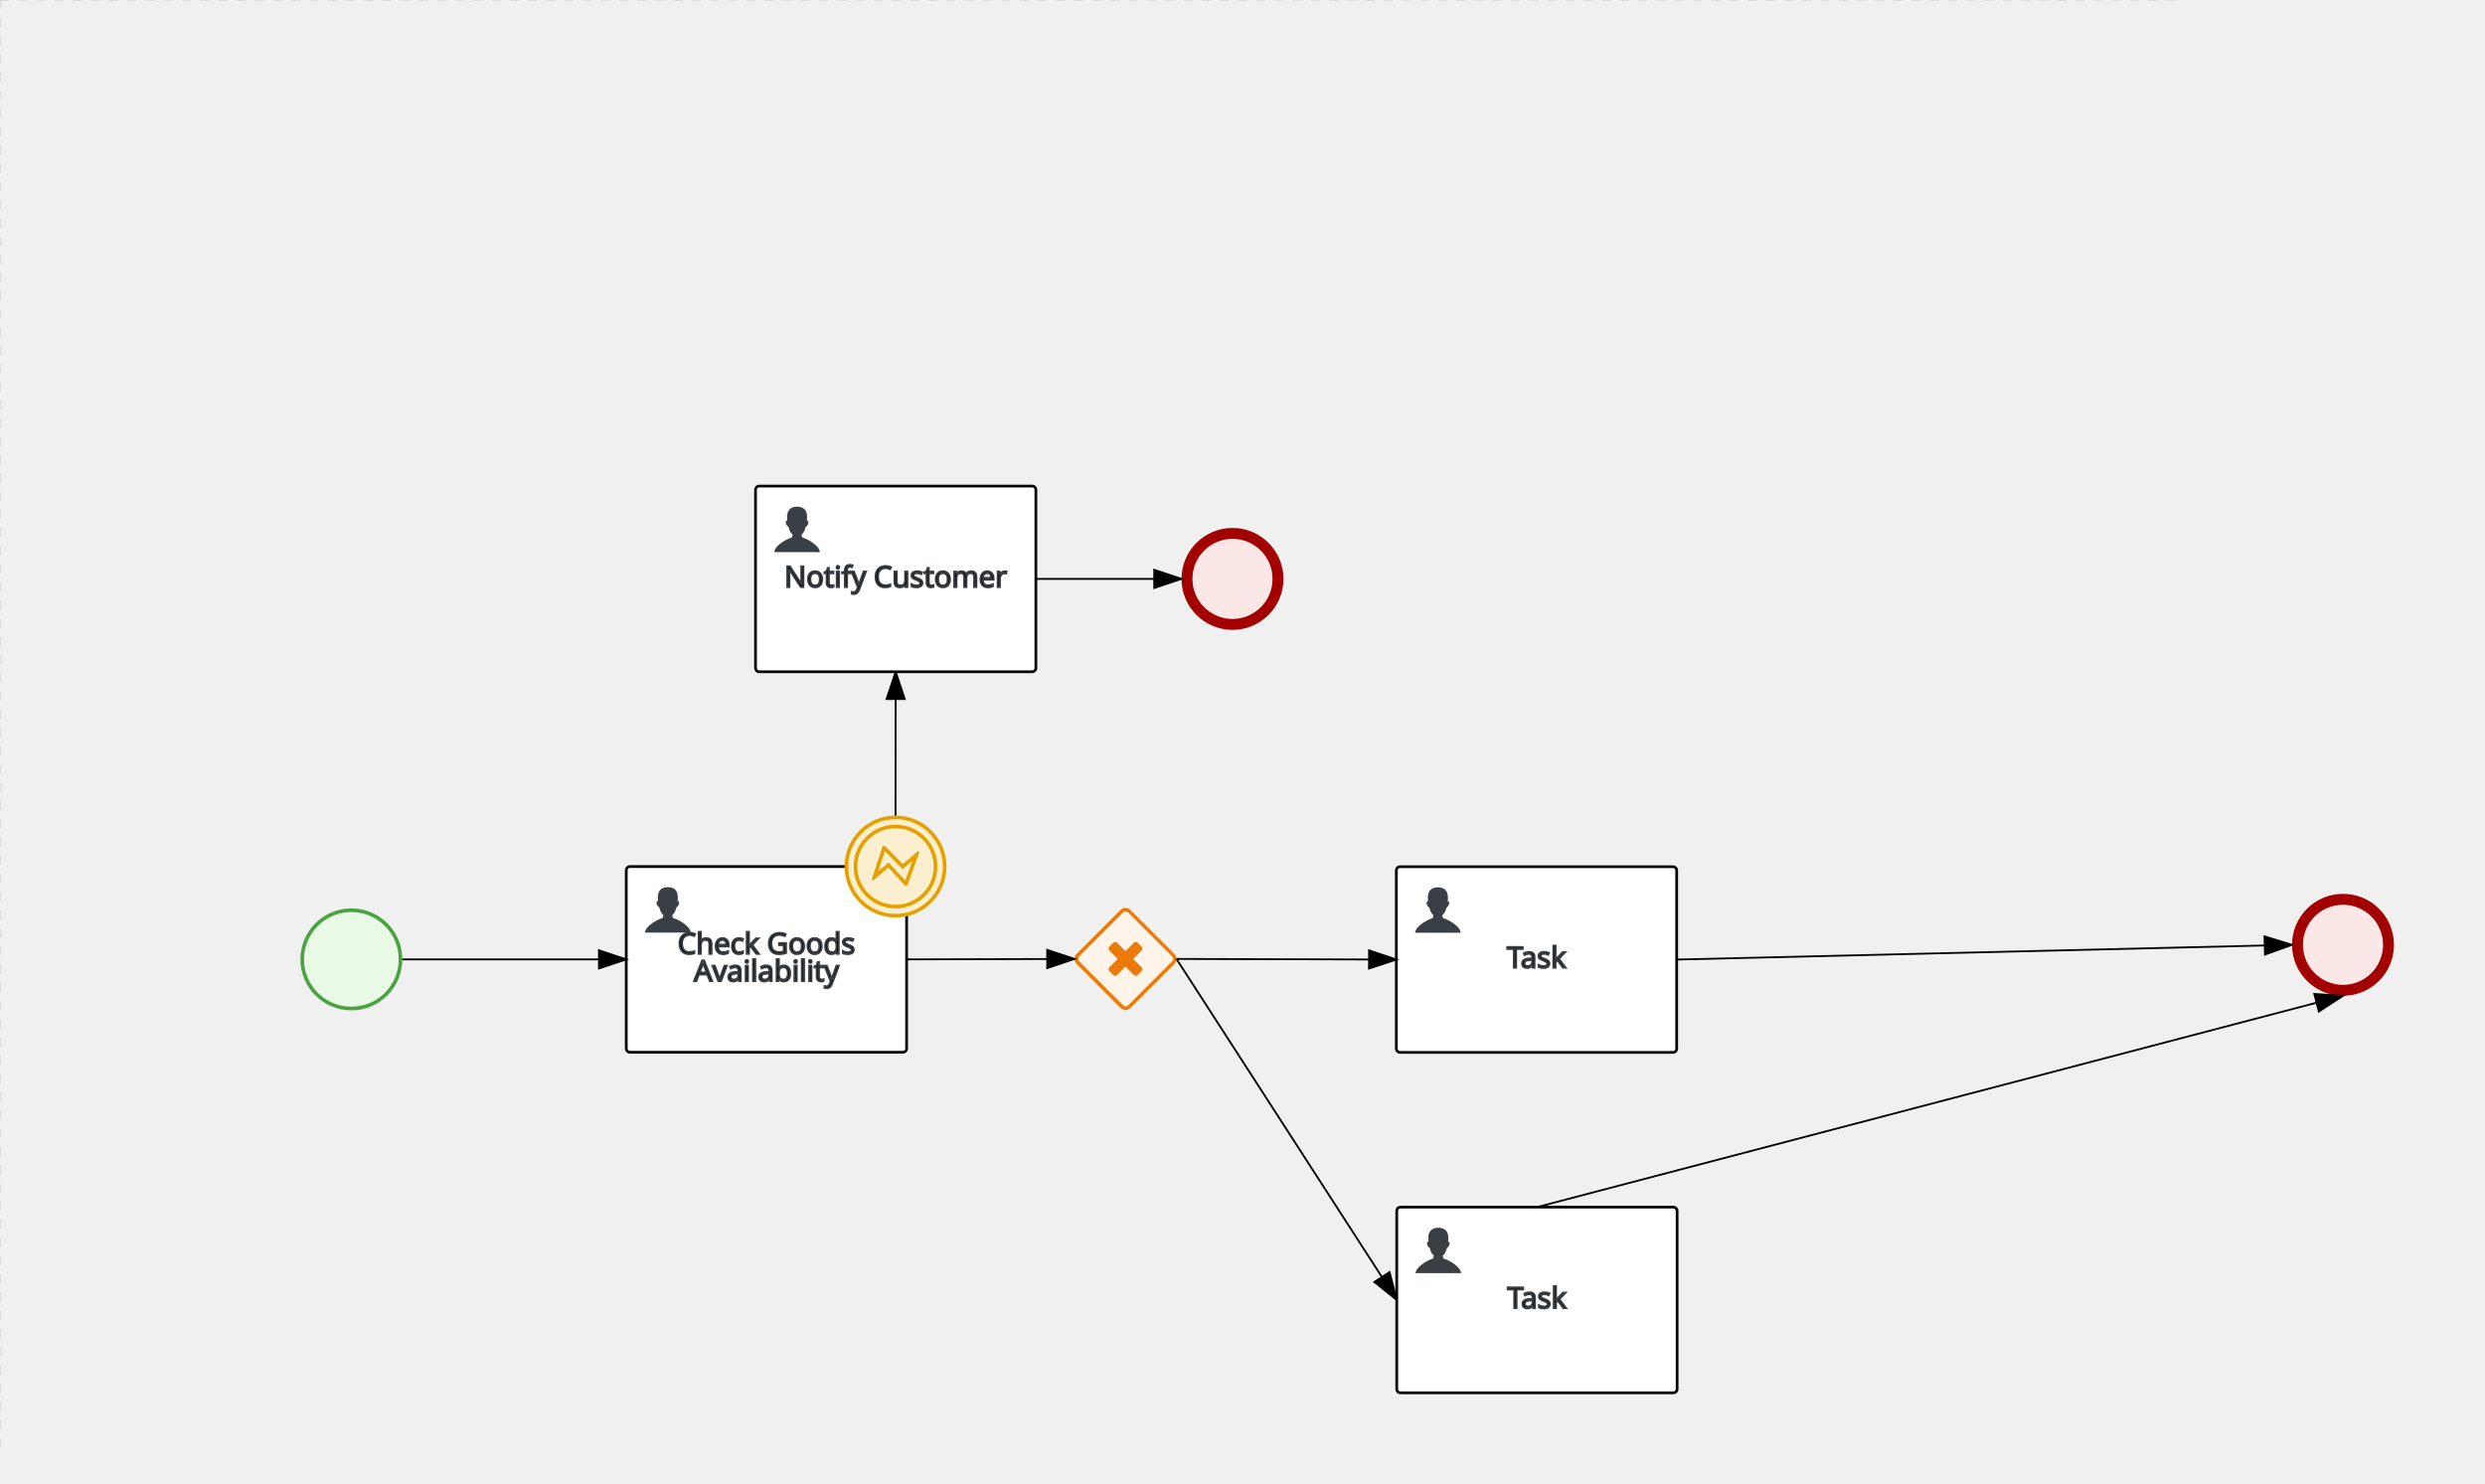
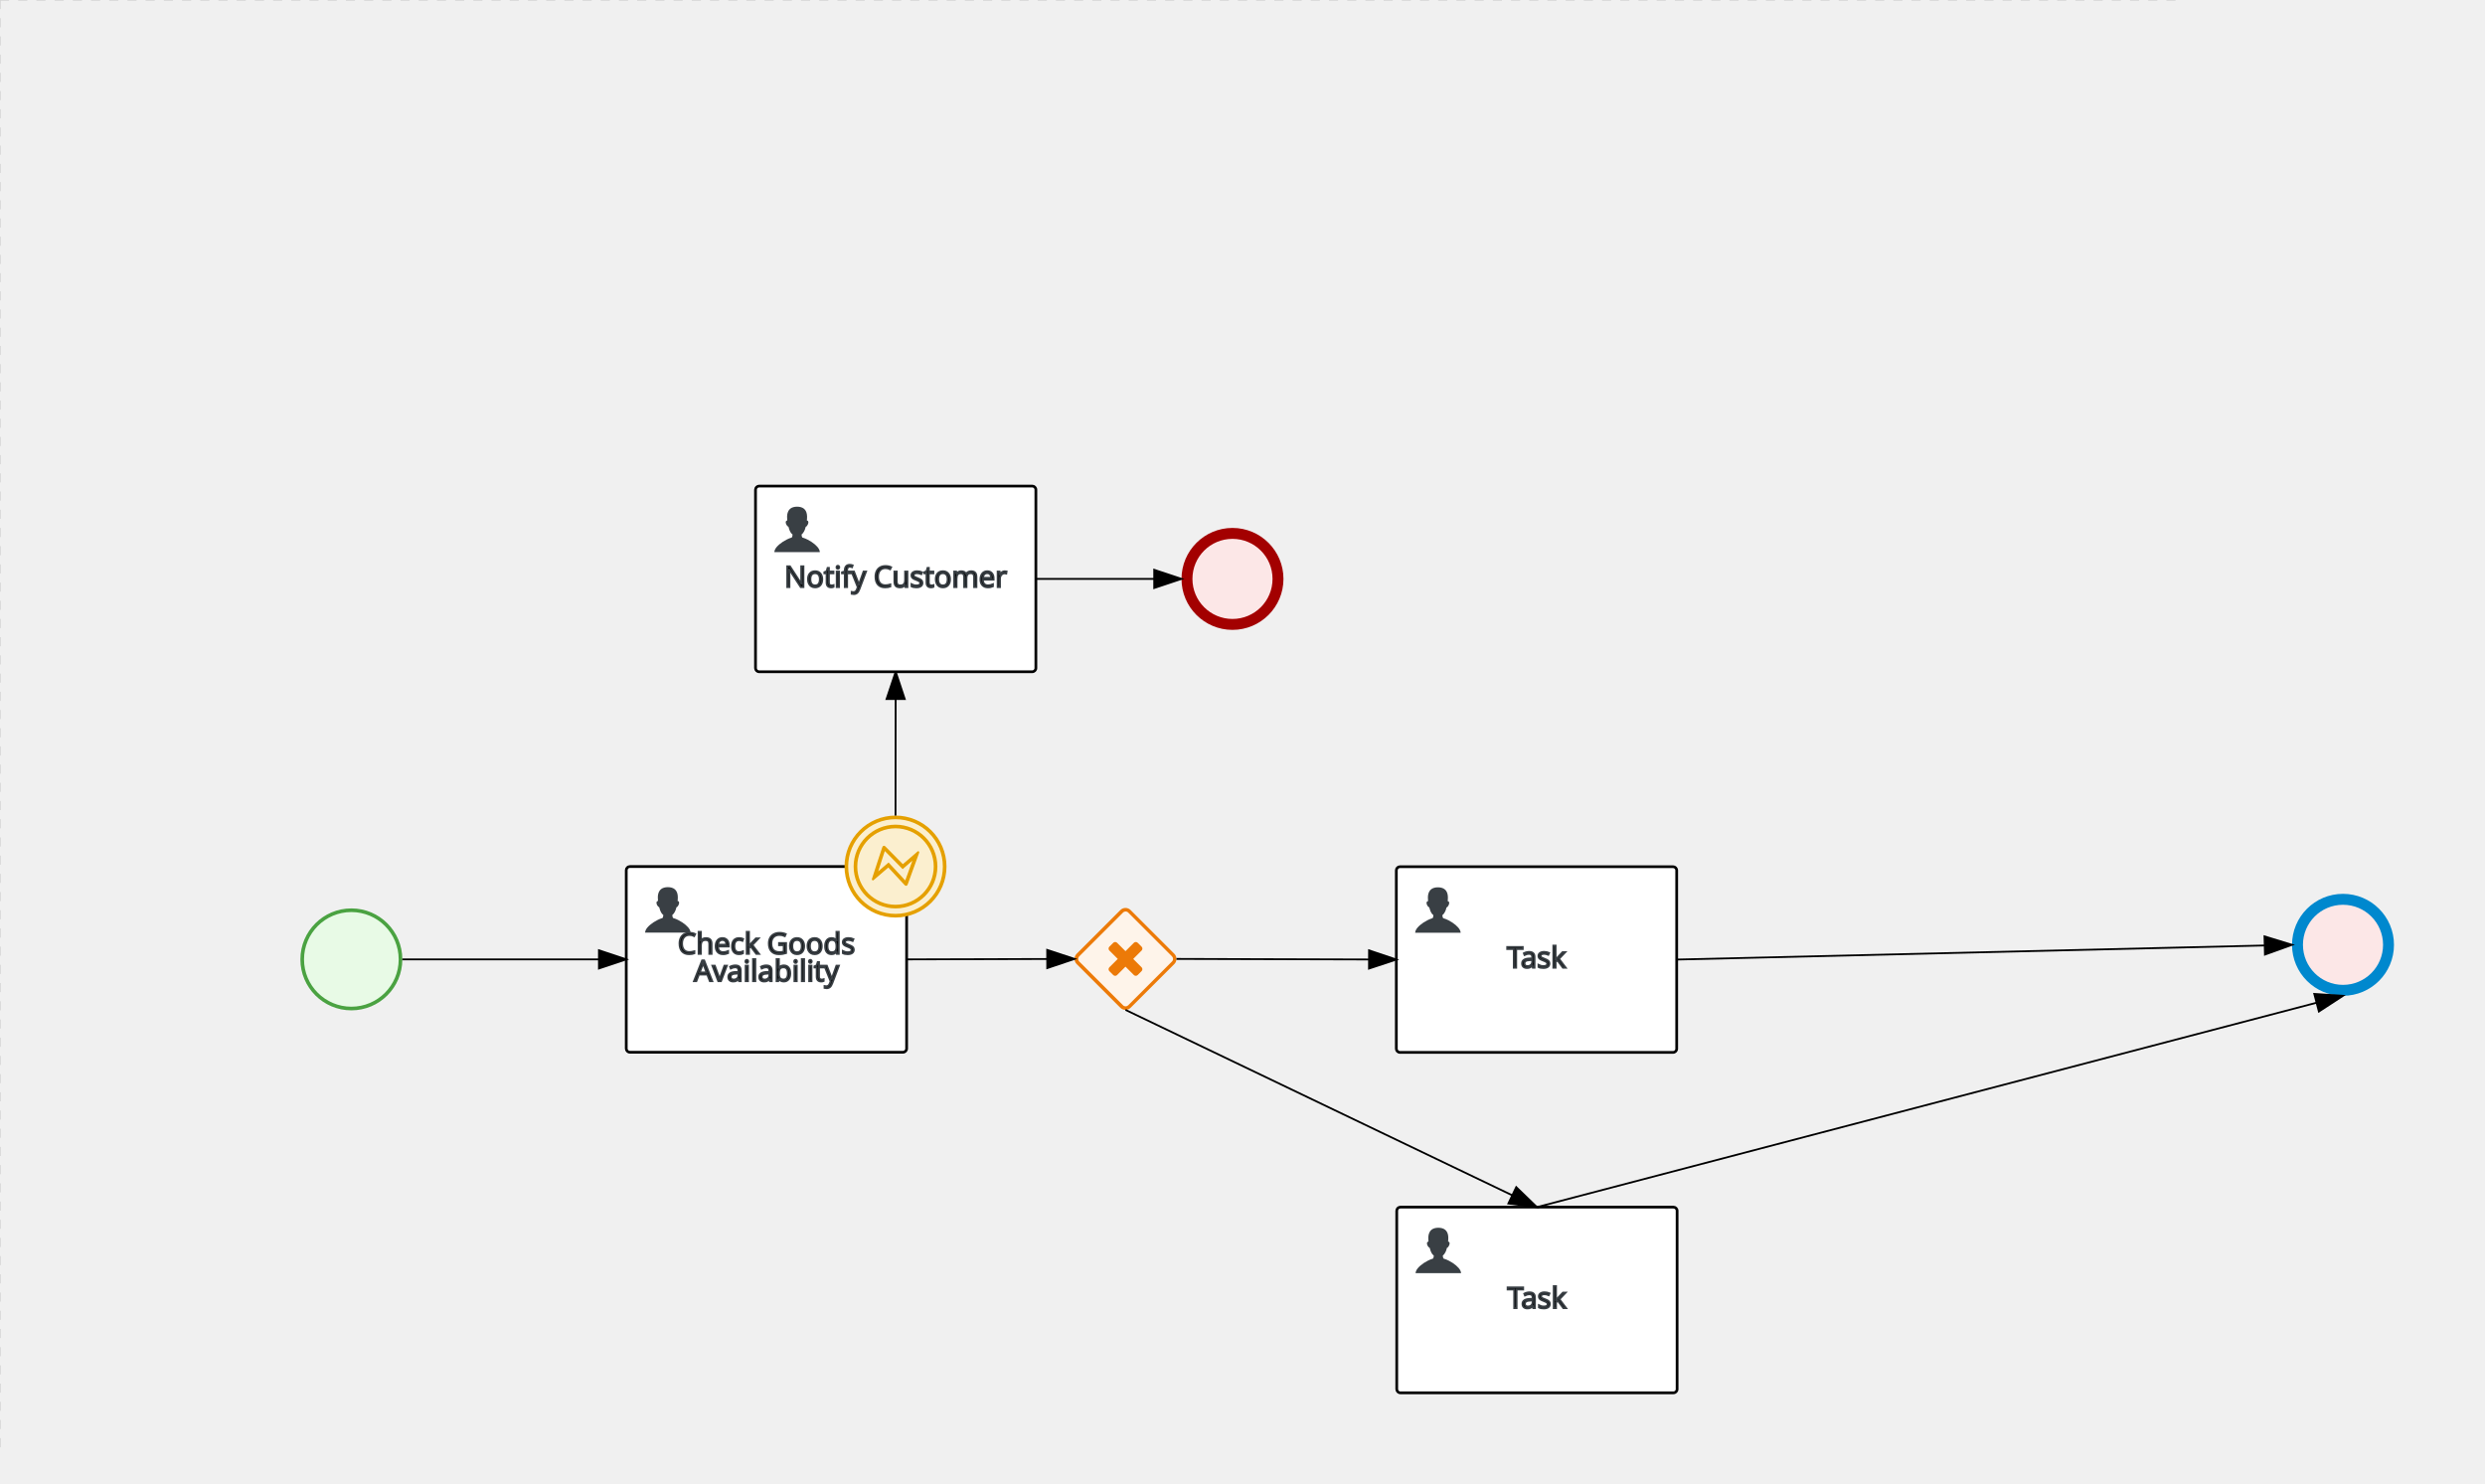
<svg xmlns="http://www.w3.org/2000/svg" version="1.1" width="1365" height="815" viewBox="0 0 1365 815">
  <defs />
  <g transform="matrix(1,0,0,1,0,0)">
    <g>
      <g>
        <g>
          <path fill="none" stroke="#d3d3d3" paint-order="fill stroke markers" d=" M 0 0 L 1200 0" stroke-miterlimit="10" stroke-opacity="0.8" stroke-dasharray="5" />
        </g>
        <g>
          <path fill="none" stroke="#d3d3d3" paint-order="fill stroke markers" d=" M 0 0 L 0 800" stroke-miterlimit="10" stroke-opacity="0.8" stroke-dasharray="5" />
        </g>
      </g>
      <g id="_78369961-EE71-4176-A9C9-7CF8DAF5AE8C" bpmn2nodeid="_78369961-EE71-4176-A9C9-7CF8DAF5AE8C" transform="matrix(1,0,0,1,344,476)">
        <g>
          <path fill="none" stroke="none" />
        </g>
        <g transform="matrix(1,0,0,1,0,0)">
          <path fill="#ffffff" stroke="none" id="_78369961-EE71-4176-A9C9-7CF8DAF5AE8C?shapeType=BACKGROUND" paint-order="stroke fill markers" d=" M 2 0 L 152 0 L 152 0 A 2 2 0 0 1 154 2 L 154 100 L 154 100 A 2 2 0 0 1 152 102 L 2 102 L 2 102 A 2 2 0 0 1 0 100 L 0 2 L 0 2 A 2 2 0 0 1 2 0 Z" />
        </g>
        <g transform="matrix(1,0,0,1,0,0)">
          <path fill="none" stroke="rgb(0,0,0)" id="_78369961-EE71-4176-A9C9-7CF8DAF5AE8C?shapeType=BORDER&amp;renderType=STROKE" paint-order="fill stroke markers" d=" M 2 0 L 152 0 L 152 0 A 2 2 0 0 1 154 2 L 154 100 L 154 100 A 2 2 0 0 1 152 102 L 2 102 L 2 102 A 2 2 0 0 1 0 100 L 0 2 L 0 2 A 2 2 0 0 1 2 0 Z" stroke-miterlimit="10" stroke-width="1.5" stroke-dasharray="" />
        </g>
        <g>
          <g transform="matrix(0.06,0,0,0.06,9.4,9.4)">
            <g transform="matrix(1,0,0,1,0,0)">
              <path fill="#393f44" stroke="none" id="_78369961-EE71-4176-A9C9-7CF8DAF5AE8Cundefined" paint-order="stroke fill markers" d=" M 0 0 M 16 445.21 C 16 440.869 18.784 431.129 22.001 424.217 C 35.768 394.64 77.283 359.28 129 333.084 C 144.516 325.224 157.347 319.964 167.807 317.174 C 171.932 316.074 175.729 314.414 176.525 313.363 C 178.894 310.234 180.914 302.908 181.727 294.5 L 182.5 286.5 L 178.507 283.455 C 166.303 274.146 154.284 251.678 148.04 226.5 C 145.611 216.707 145.056 215.462 142.984 215.158 C 141.703 214.97 138.083 212.243 134.939 209.099 C 123.233 197.393 116.891 177.376 121.44 166.49 C 123.002 162.751 128.155 159.01 131.75 159.004 C 134.448 159 134.471 158.603 132.914 138.788 C 130.927 113.496 134.279 92.265 143.132 74.076 C 152.232 55.38 167.569 42.882 189.049 36.66 C 210.203 30.532 237.797 30.532 258.951 36.66 C 300.042 48.563 318.958 83.806 314.955 141 C 314.32 150.075 313.624 157.788 313.409 158.14 C 313.194 158.493 314.575 159.073 316.479 159.43 C 328.929 161.766 330.986 177.018 321.496 196.621 C 316.903 206.109 309.357 214.508 304.817 215.185 C 303.023 215.453 302.293 217.146 299.943 226.5 C 296.659 239.567 294.474 245.305 287.948 257.995 C 282.491 268.606 273.035 281.109 268.108 284.229 L 264.871 286.278 L 265.518 292.889 C 266.345 301.33 268.639 309.871 270.877 312.837 C 272.067 314.415 275.002 315.79 280.063 317.139 C 291.069 320.075 303.617 325.274 321 334.102 C 369.815 358.891 410.848 393.758 425.032 422.5 C 429.07 430.682 432 440.232 432 445.21 L 432 448 L 224 448 L 16 448 L 16 445.21 Z" />
            </g>
          </g>
        </g>
        <g transform="matrix(1,0,0,1,5.4,13.68)">
          <g transform="matrix(0.04,0,0,0.04,63.36,69.12)">
            <g transform="matrix(1,0,0,1,0,0)">
              <path fill="none" stroke="none" />
            </g>
          </g>
        </g>
        <g transform="matrix(1,0,0,1,0,36)">
          <g>
            <text fill="#000000" stroke="none" font-family="Open Sans" font-size="12pt" font-style="normal" font-weight="normal" text-decoration="normal" x="77" y="12" text-anchor="middle" dominant-baseline="alphabetic">       Check Goods       </text>
            <text fill="#000000" stroke="none" font-family="Open Sans" font-size="12pt" font-style="normal" font-weight="normal" text-decoration="normal" x="77" y="27" text-anchor="middle" dominant-baseline="alphabetic" id="_78369961-EE71-4176-A9C9-7CF8DAF5AE8Cundefined">         Availability          </text>
            <path fill="none" stroke="none" />
            <text fill="none" stroke="#393f44" font-family="Open Sans" font-size="12pt" font-style="normal" font-weight="normal" text-decoration="normal" x="77" y="12" text-anchor="middle" dominant-baseline="alphabetic" stroke-miterlimit="10" stroke-dasharray="">       Check Goods       </text>
            <path fill="none" stroke="none" />
            <text fill="none" stroke="#393f44" font-family="Open Sans" font-size="12pt" font-style="normal" font-weight="normal" text-decoration="normal" x="77" y="27" text-anchor="middle" dominant-baseline="alphabetic" stroke-miterlimit="10" stroke-dasharray="">         Availability          </text>
          </g>
          <g>
            <path fill="none" stroke="black" id="_78369961-EE71-4176-A9C9-7CF8DAF5AE8Cundefined" paint-order="fill stroke markers" d=" M 0 0 L 0 0" stroke-miterlimit="10" stroke-opacity="0.1" stroke-dasharray="" />
          </g>
        </g>
        <g id="_204D1338-E917-49E5-A6D9-2B86715BD079" bpmn2nodeid="_204D1338-E917-49E5-A6D9-2B86715BD079" transform="matrix(1,0,0,1,119.9024,-28)">
          <g>
            <path fill="none" stroke="none" />
          </g>
          <g transform="matrix(0.125,0,0,0.125,0,0)">
            <g transform="matrix(1,0,0,1,0,0)">
              <path fill="#fbefcf" stroke="none" id="_204D1338-E917-49E5-A6D9-2B86715BD079?shapeType=BACKGROUND" paint-order="stroke fill markers" d=" M 0 0 M 444 224 C 444 263.9 434.2 300.8 414.4 334.5 C 394.7 368.2 368 394.9 334.4 414.5 C 300.8 434.1 263.9 444 224 444 C 184.1 444 147.2 434.2 113.5 414.4 C 79.8 394.7 53.1 368 33.5 334.4 C 13.9 300.8 4 263.9 4 224 C 4 184.1 13.8 147.2 33.6 113.5 C 53.4 79.8 80.1 53.1 113.6 33.5 C 147.1 13.9 184.1 4 224 4 C 263.9 4 300.8 13.8 334.5 33.6 C 368.2 53.4 394.9 80.1 414.5 113.6 C 434.1 147.1 444 184.1 444 224 Z" />
            </g>
            <g>
              <g transform="matrix(1,0,0,1,0,0)">
                <g transform="matrix(1,0,0,1,0,0)">
                  <path fill="rgb(229,160,0)" stroke="none" id="_204D1338-E917-49E5-A6D9-2B86715BD079?shapeType=BORDER&amp;renderType=FILL" paint-order="stroke fill markers" d=" M 0 0 M 224 408 C 122.5 408 40 325.5 40 224 C 40 122.5 122.5 40 224 40 C 325.5 40 408 122.5 408 224 C 408 325.5 325.5 408 224 408 Z M 0 0 M 224 56 C 131.4 56 56 131.4 56 224 C 56 316.6 131.4 392 224 392 C 316.6 392 392 316.6 392 224 C 392 131.4 316.6 56 224 56 Z M 0 0 M 224 16 C 252.1 16 279.3 21.5 305 32.3 C 329.8 42.8 352 57.8 371.1 76.9 C 390.2 96 405.2 118.3 415.7 143 C 426.5 168.6 432 195.9 432 224 C 432 252.1 426.5 279.3 415.7 305 C 405.2 329.8 390.2 352 371.1 371.1 C 352 390.2 329.7 405.2 305 415.7 C 279.4 426.5 252.1 432 224 432 C 195.9 432 168.7 426.5 143 415.7 C 118.2 405.2 96 390.2 76.9 371.1 C 57.8 352 42.8 329.7 32.3 305 C 21.5 279.3 16 252.1 16 224 C 16 195.9 21.5 168.7 32.3 143 C 42.8 118.2 57.8 96 76.9 76.9 C 96 57.8 118.3 42.8 143 32.3 C 168.7 21.5 195.9 16 224 16 M 224 0 C 100.3 0 0 100.3 0 224 C 0 347.7 100.3 448 224 448 C 347.7 448 448 347.7 448 224 C 448 100.3 347.7 0 224 0 L 224 0 Z" />
                </g>
              </g>
            </g>
            <g>
              <g transform="matrix(1,0,0,1,0,0)">
                <g transform="matrix(1,0,0,1,0,0)">
                  <path fill="#e5a000" stroke="none" id="_204D1338-E917-49E5-A6D9-2B86715BD079undefined" paint-order="stroke fill markers" d=" M 0 0 M 177 155.9 C 191.8 170.8 222.6 202.2 244.8 224.7 L 255.3 235.4 L 266.6 225.6 L 298.2 198.2 C 285.8 232.7 273 268.1 266.7 285.1 L 204 217.4 L 193.6 206.2 L 181.9 216.2 L 148 245.2 C 159.3 210.1 171.3 173.4 177 155.9 M 173.5 132.7 C 172.8 132.7 172.1 132.8 171.3 133.1 C 168 134.3 167.5 135.9 165.6 139.9 C 164 143.3 120.4 278.3 120.4 278.3 C 120.4 278.3 119.1 282.8 122.9 284.4 C 123.5 284.7 124.1 284.8 124.7 284.8 C 127.5 284.8 129.4 282.2 129.4 282.2 L 192.3 228.3 L 263.9 305.4 C 266 307.4 267.9 308.7 270.1 308.7 C 270.8 308.7 271.5 308.5 272.3 308.3 C 275.6 307.1 276.4 305.1 278 301.5 C 279.5 298.1 328.1 163.1 328.1 163.1 C 328.1 163.1 329.4 158.6 325.7 157 C 325.1 156.7 324.5 156.6 323.8 156.6 C 321 156.6 319.2 159.2 319.2 159.2 L 256.3 213.5 C 256.3 213.5 182.7 138.6 179.8 136 C 177.6 134 175.7 132.7 173.5 132.7 L 173.5 132.7 Z" />
                </g>
              </g>
            </g>
          </g>
          <g transform="matrix(1,0,0,1,0,56)">
            <g />
            <g>
              <path fill="none" stroke="black" id="_204D1338-E917-49E5-A6D9-2B86715BD079undefined" paint-order="fill stroke markers" d=" M 0 0 L 0 0" stroke-miterlimit="10" stroke-opacity="0.1" stroke-dasharray="" />
            </g>
          </g>
        </g>
      </g>
      <g id="_AA54F776-B493-4CBB-BB59-EB463EF6C9C2" bpmn2nodeid="_AA54F776-B493-4CBB-BB59-EB463EF6C9C2" transform="matrix(1,0,0,1,165,499)">
        <g>
          <path fill="none" stroke="none" />
        </g>
        <g transform="matrix(0.125,0,0,0.125,0,0)">
          <g transform="matrix(1,0,0,1,0,0)">
            <path fill="#e8fae6" stroke="none" id="_AA54F776-B493-4CBB-BB59-EB463EF6C9C2?shapeType=BACKGROUND" paint-order="stroke fill markers" d=" M 0 0 M 444 224 C 444 263.9 434.2 300.8 414.4 334.5 C 394.7 368.2 368 394.9 334.4 414.5 C 300.8 434.1 263.9 444 224 444 C 184.1 444 147.2 434.2 113.5 414.4 C 79.8 394.7 53.1 368 33.5 334.4 C 13.9 300.8 4 263.9 4 224 C 4 184.1 13.8 147.2 33.6 113.5 C 53.4 79.8 80.1 53.1 113.6 33.5 C 147.1 13.9 184.1 4 224 4 C 263.9 4 300.8 13.8 334.5 33.6 C 368.2 53.4 394.9 80.1 414.5 113.6 C 434.1 147.1 444 184.1 444 224 Z" />
          </g>
          <g>
            <g transform="matrix(1,0,0,1,0,0)">
              <g transform="matrix(1,0,0,1,0,0)">
                <path fill="rgb(74,162,65)" stroke="none" id="_AA54F776-B493-4CBB-BB59-EB463EF6C9C2?shapeType=BORDER&amp;renderType=FILL" paint-order="stroke fill markers" d=" M 0 0 M 224 0 C 100.3 0 0 100.3 0 224 C 0 347.7 100.3 448 224 448 C 347.7 448 448 347.7 448 224 C 448 100.3 347.7 0 224 0 Z M 0 0 M 224 432 C 109.1 432 16 338.9 16 224 C 16 109.1 109.1 16 224 16 C 338.9 16 432 109.1 432 224 C 432 338.9 338.9 432 224 432 Z" />
              </g>
            </g>
          </g>
        </g>
        <g transform="matrix(1,0,0,1,0,56)">
          <g />
          <g>
            <path fill="none" stroke="black" id="_AA54F776-B493-4CBB-BB59-EB463EF6C9C2undefined" paint-order="fill stroke markers" d=" M 0 0 L 0 0" stroke-miterlimit="10" stroke-opacity="0.1" stroke-dasharray="" />
          </g>
        </g>
      </g>
      <g id="_E8854860-0E8B-4D39-8598-5A0A302B749C" bpmn2nodeid="_E8854860-0E8B-4D39-8598-5A0A302B749C" transform="matrix(1,0,0,1,0,0)">
        <g>
          <path fill="none" stroke="rgb(0,0,0)" paint-order="fill stroke markers" d=" M 221 527 L 329 527" stroke-miterlimit="10" stroke-dasharray="" />
        </g>
        <g transform="matrix(1,0,0,1,221,527)" />
        <g transform="matrix(6.123233995736766e-17,1,-1,6.123233995736766e-17,344,522)">
          <path fill="rgb(0,0,0)" stroke="rgb(0,0,0)" paint-order="fill stroke markers" d=" M 10 15 L 0 15 L 5 0 Z" stroke-miterlimit="10" stroke-dasharray="" />
        </g>
      </g>
      <g transform="matrix(1,0,0,1,165,499)" />
      <g transform="matrix(1,0,0,1,344,476)" />
      <g id="_46EE2328-F567-48E4-B18B-60F6EB41F404" bpmn2nodeid="_46EE2328-F567-48E4-B18B-60F6EB41F404">
        <g>
          <path fill="none" stroke="#000000" paint-order="fill stroke markers" d=" M 491.902 448 L 491.981 384" stroke-miterlimit="10" stroke-dasharray="" />
        </g>
        <g transform="matrix(1,0,0,1,491.9024,448)" />
        <g transform="matrix(0.9999992,0.001234948,-0.001234948,0.9999992,487,368.9938)">
          <path fill="#000000" stroke="#000000" paint-order="fill stroke markers" d=" M 10 15 L 0 15 L 5 0 Z" stroke-miterlimit="10" stroke-dasharray="" />
        </g>
      </g>
      <g id="_5A4DD5D6-3D76-4617-AC2C-725E09E8D8C5" bpmn2nodeid="_5A4DD5D6-3D76-4617-AC2C-725E09E8D8C5" transform="matrix(1,0,0,1,649,290)">
        <g>
          <path fill="none" stroke="none" />
        </g>
        <g transform="matrix(0.125,0,0,0.125,0,0)">
          <g transform="matrix(1,0,0,1,0,0)">
            <path fill="#fce7e7" stroke="none" id="_5A4DD5D6-3D76-4617-AC2C-725E09E8D8C5?shapeType=BACKGROUND" paint-order="stroke fill markers" d=" M 0 0 M 444 224 C 444 263.9 434.2 300.8 414.4 334.5 C 394.7 368.2 368 394.9 334.4 414.5 C 300.8 434.1 263.9 444 224 444 C 184.1 444 147.2 434.2 113.5 414.4 C 79.8 394.7 53.1 368 33.5 334.4 C 13.9 300.8 4 263.9 4 224 C 4 184.1 13.8 147.2 33.6 113.5 C 53.4 79.8 80.1 53.1 113.6 33.5 C 147.1 13.9 184.1 4 224 4 C 263.9 4 300.8 13.8 334.5 33.6 C 368.2 53.4 394.9 80.1 414.5 113.6 C 434.1 147.1 444 184.1 444 224 Z" />
          </g>
          <g>
            <g transform="matrix(1,0,0,1,0,0)">
              <g transform="matrix(1,0,0,1,0,0)">
                <path fill="rgb(163,0,0)" stroke="none" id="_5A4DD5D6-3D76-4617-AC2C-725E09E8D8C5?shapeType=BORDER&amp;renderType=FILL" paint-order="stroke fill markers" d=" M 0 0 M 224 0 C 100.3 0 0 100.3 0 224 C 0 347.7 100.3 448 224 448 C 347.7 448 448 347.7 448 224 C 448 100.3 347.7 0 224 0 Z M 0 0 M 224 400 C 126.8 400 48 321.2 48 224 C 48 126.8 126.8 48 224 48 C 321.2 48 400 126.8 400 224 C 400 321.2 321.2 400 224 400 Z" />
              </g>
            </g>
          </g>
        </g>
        <g transform="matrix(1,0,0,1,0,56)">
          <g />
          <g>
            <path fill="none" stroke="black" id="_5A4DD5D6-3D76-4617-AC2C-725E09E8D8C5undefined" paint-order="fill stroke markers" d=" M 0 0 L 0 0" stroke-miterlimit="10" stroke-opacity="0.1" stroke-dasharray="" />
          </g>
        </g>
      </g>
      <g id="_CBBB0FFC-BC38-4890-9CF1-7C2CD4255D9E" bpmn2nodeid="_CBBB0FFC-BC38-4890-9CF1-7C2CD4255D9E">
        <g>
          <path fill="none" stroke="#000000" paint-order="fill stroke markers" d=" M 569 318 L 634 318" stroke-miterlimit="10" stroke-dasharray="" />
        </g>
        <g transform="matrix(1,0,0,1,569,318)" />
        <g transform="matrix(6.123233995736766e-17,1,-1,6.123233995736766e-17,649,313)">
          <path fill="#000000" stroke="#000000" paint-order="fill stroke markers" d=" M 10 15 L 0 15 L 5 0 Z" stroke-miterlimit="10" stroke-dasharray="" />
        </g>
      </g>
      <g transform="matrix(1,0,0,1,649,290)" />
      <g id="_0396BC9B-0795-49AC-8F63-4B2DD4F572A8" bpmn2nodeid="_0396BC9B-0795-49AC-8F63-4B2DD4F572A8" transform="matrix(1,0,0,1,415,267)">
        <g>
          <path fill="none" stroke="none" />
        </g>
        <g transform="matrix(1,0,0,1,0,0)">
          <path fill="#ffffff" stroke="none" id="_0396BC9B-0795-49AC-8F63-4B2DD4F572A8?shapeType=BACKGROUND" paint-order="stroke fill markers" d=" M 2 0 L 152 0 L 152 0 A 2 2 0 0 1 154 2 L 154 100 L 154 100 A 2 2 0 0 1 152 102 L 2 102 L 2 102 A 2 2 0 0 1 0 100 L 0 2 L 0 2 A 2 2 0 0 1 2 0 Z" />
        </g>
        <g transform="matrix(1,0,0,1,0,0)">
          <path fill="none" stroke="rgb(0,0,0)" id="_0396BC9B-0795-49AC-8F63-4B2DD4F572A8?shapeType=BORDER&amp;renderType=STROKE" paint-order="fill stroke markers" d=" M 2 0 L 152 0 L 152 0 A 2 2 0 0 1 154 2 L 154 100 L 154 100 A 2 2 0 0 1 152 102 L 2 102 L 2 102 A 2 2 0 0 1 0 100 L 0 2 L 0 2 A 2 2 0 0 1 2 0 Z" stroke-miterlimit="10" stroke-width="1.5" stroke-dasharray="" />
        </g>
        <g>
          <g transform="matrix(0.06,0,0,0.06,9.4,9.4)">
            <g transform="matrix(1,0,0,1,0,0)">
              <path fill="#393f44" stroke="none" id="_0396BC9B-0795-49AC-8F63-4B2DD4F572A8undefined" paint-order="stroke fill markers" d=" M 0 0 M 16 445.21 C 16 440.869 18.784 431.129 22.001 424.217 C 35.768 394.64 77.283 359.28 129 333.084 C 144.516 325.224 157.347 319.964 167.807 317.174 C 171.932 316.074 175.729 314.414 176.525 313.363 C 178.894 310.234 180.914 302.908 181.727 294.5 L 182.5 286.5 L 178.507 283.455 C 166.303 274.146 154.284 251.678 148.04 226.5 C 145.611 216.707 145.056 215.462 142.984 215.158 C 141.703 214.97 138.083 212.243 134.939 209.099 C 123.233 197.393 116.891 177.376 121.44 166.49 C 123.002 162.751 128.155 159.01 131.75 159.004 C 134.448 159 134.471 158.603 132.914 138.788 C 130.927 113.496 134.279 92.265 143.132 74.076 C 152.232 55.38 167.569 42.882 189.049 36.66 C 210.203 30.532 237.797 30.532 258.951 36.66 C 300.042 48.563 318.958 83.806 314.955 141 C 314.32 150.075 313.624 157.788 313.409 158.14 C 313.194 158.493 314.575 159.073 316.479 159.43 C 328.929 161.766 330.986 177.018 321.496 196.621 C 316.903 206.109 309.357 214.508 304.817 215.185 C 303.023 215.453 302.293 217.146 299.943 226.5 C 296.659 239.567 294.474 245.305 287.948 257.995 C 282.491 268.606 273.035 281.109 268.108 284.229 L 264.871 286.278 L 265.518 292.889 C 266.345 301.33 268.639 309.871 270.877 312.837 C 272.067 314.415 275.002 315.79 280.063 317.139 C 291.069 320.075 303.617 325.274 321 334.102 C 369.815 358.891 410.848 393.758 425.032 422.5 C 429.07 430.682 432 440.232 432 445.21 L 432 448 L 224 448 L 16 448 L 16 445.21 Z" />
            </g>
          </g>
        </g>
        <g transform="matrix(1,0,0,1,5.4,13.68)">
          <g transform="matrix(0.04,0,0,0.04,63.36,69.12)">
            <g transform="matrix(1,0,0,1,0,0)">
              <path fill="none" stroke="none" />
            </g>
          </g>
        </g>
        <g transform="matrix(1,0,0,1,0,43.5)">
          <g>
            <text fill="#000000" stroke="none" font-family="Open Sans" font-size="12pt" font-style="normal" font-weight="normal" text-decoration="normal" x="77" y="12" text-anchor="middle" dominant-baseline="alphabetic" id="_0396BC9B-0795-49AC-8F63-4B2DD4F572A8undefined">    Notify Customer    </text>
            <path fill="none" stroke="none" />
            <text fill="none" stroke="#393f44" font-family="Open Sans" font-size="12pt" font-style="normal" font-weight="normal" text-decoration="normal" x="77" y="12" text-anchor="middle" dominant-baseline="alphabetic" stroke-miterlimit="10" stroke-dasharray="">    Notify Customer    </text>
          </g>
          <g>
            <path fill="none" stroke="black" id="_0396BC9B-0795-49AC-8F63-4B2DD4F572A8undefined" paint-order="fill stroke markers" d=" M 0 0 L 0 0" stroke-miterlimit="10" stroke-opacity="0.1" stroke-dasharray="" />
          </g>
        </g>
      </g>
      <g transform="matrix(1,0,0,1,415,267)" />
      <g transform="matrix(1,0,0,1,463.9024,448)" />
      <g id="_18523B3A-4490-4100-B3BB-F1F399AFEC06" bpmn2nodeid="_18523B3A-4490-4100-B3BB-F1F399AFEC06" transform="matrix(1,0,0,1,590.225,498.745)">
        <g>
          <path fill="none" stroke="none" />
        </g>
        <g transform="matrix(0.125,0,0,0.125,0,0)">
          <g transform="matrix(1,0,0,1,0,0)">
            <path fill="#fef4ea" stroke="none" id="_18523B3A-4490-4100-B3BB-F1F399AFEC06?shapeType=BACKGROUND" paint-order="stroke fill markers" d=" M 0 0 M 224.4 4.3 C 216.4 4.3 208.4 7.3 202.3 13.4 L 13.5 202.2 C 1.3 214.4 1.3 234.2 13.5 246.4 L 202.2 435.1 C 208.3 441.2 216.4 444.2 224.3 444.2 C 232.2 444.2 240.3 441.2 246.4 435.1 L 435.1 246.4 C 447.3 234.2 447.3 214.4 435.1 202.2 L 246.5 13.4 C 240.4 7.3 232.4 4.3 224.4 4.3 L 224.4 4.3 Z" />
          </g>
          <g>
            <g transform="matrix(1,0,0,1,0,0)">
              <g transform="matrix(1,0,0,1,0,0)">
                <path fill="rgb(236,122,8)" stroke="none" id="_18523B3A-4490-4100-B3BB-F1F399AFEC06?shapeType=BORDER&amp;renderType=FILL" paint-order="stroke fill markers" d=" M 0 0 M 20.8 212.7 L 213.3 20.2 C 219.6 13.9 229.7 13.9 235.9 20.2 L 428.4 212.7 C 434.7 219 434.7 229.1 428.4 235.3 L 235.9 427.8 C 229.6 434.1 219.5 434.1 213.3 427.8 L 20.8 235.3 C 14.5 229.1 14.5 218.9 20.8 212.7 L 20.8 212.7 Z M 0 0 M 0 224 C 0 232.1 3.1 240.3 9.3 246.5 L 201.5 438.7 C 213.9 451.1 234.1 451.1 246.5 438.7 L 438.7 246.5 C 444.9 240.3 448 232.1 448 224 C 448 215.9 444.9 207.7 438.7 201.5 L 246.5 9.3 C 234.1 -3.1 213.9 -3.1 201.5 9.3 L 9.3 201.5 C 3.1 207.7 0 215.9 0 224 L 0 224 Z" />
              </g>
            </g>
          </g>
          <g>
            <g transform="matrix(1,0,0,1,0,0)">
              <g transform="matrix(1,0,0,1,0,0)">
                <path fill="#ec7a08" stroke="none" id="_18523B3A-4490-4100-B3BB-F1F399AFEC06undefined" paint-order="stroke fill markers" d=" M 0 0 M 298.2 269.2 C 298.2 272.6 297.1 275.3 294.7 277.7 L 277.7 294.7 C 275.3 297.1 272.6 298.2 269.2 298.2 C 265.8 298.2 263.1 297.1 260.7 294.7 L 224 258 L 187.2 294.8 C 184.8 297.2 182.1 298.3 178.7 298.3 C 175.3 298.3 172.6 297.2 170.2 294.8 L 153.2 277.8 C 150.8 275.4 149.7 272.7 149.7 269.3 C 149.7 265.9 150.8 263.2 153.2 260.8 L 190 224 L 153.2 187.2 C 150.8 184.8 149.7 182 149.7 178.7 C 149.7 175.3 150.8 172.5 153.2 170.2 L 170.2 153.2 C 172.6 150.8 175.3 149.7 178.7 149.7 C 182.1 149.7 184.8 150.8 187.2 153.2 L 224 190 L 260.8 153.2 C 263.2 150.8 265.9 149.7 269.3 149.7 C 272.7 149.7 275.4 150.8 277.8 153.2 L 294.8 170.2 C 297.2 172.5 298.3 175.3 298.3 178.7 C 298.3 182 297.2 184.8 294.8 187.2 L 258 224 L 294.8 260.8 C 297.1 263.1 298.2 265.9 298.2 269.2 Z" />
              </g>
            </g>
          </g>
        </g>
        <g transform="matrix(1,0,0,1,0,28)">
          <g />
          <g>
            <path fill="none" stroke="black" id="_18523B3A-4490-4100-B3BB-F1F399AFEC06undefined" paint-order="fill stroke markers" d=" M 0 0 L 0 0" stroke-miterlimit="10" stroke-opacity="0.1" stroke-dasharray="" />
          </g>
        </g>
      </g>
      <g id="_E4EA1989-07D3-4ED9-BDF0-3BC6F18AD0B9" bpmn2nodeid="_E4EA1989-07D3-4ED9-BDF0-3BC6F18AD0B9">
        <g>
          <path fill="none" stroke="#000000" paint-order="fill stroke markers" d=" M 498 527 L 575.225 526.786" stroke-miterlimit="10" stroke-dasharray="" />
        </g>
        <g transform="matrix(1,0,0,1,498,527)" />
        <g transform="matrix(0.002764966,0.9999962,-0.9999962,0.002764966,590.2112,521.745)">
          <path fill="#000000" stroke="#000000" paint-order="fill stroke markers" d=" M 10 15 L 0 15 L 5 0 Z" stroke-miterlimit="10" stroke-dasharray="" />
        </g>
      </g>
      <g id="_837A28F1-530B-4154-B1D6-6AA4D34FEB78" bpmn2nodeid="_837A28F1-530B-4154-B1D6-6AA4D34FEB78" transform="matrix(1,0,0,1,767,476.09)">
        <g>
          <path fill="none" stroke="none" />
        </g>
        <g transform="matrix(1,0,0,1,0,0)">
          <path fill="#ffffff" stroke="none" id="_837A28F1-530B-4154-B1D6-6AA4D34FEB78?shapeType=BACKGROUND" paint-order="stroke fill markers" d=" M 2 0 L 152 0 L 152 0 A 2 2 0 0 1 154 2 L 154 100 L 154 100 A 2 2 0 0 1 152 102 L 2 102 L 2 102 A 2 2 0 0 1 0 100 L 0 2 L 0 2 A 2 2 0 0 1 2 0 Z" />
        </g>
        <g transform="matrix(1,0,0,1,0,0)">
          <path fill="none" stroke="rgb(0,0,0)" id="_837A28F1-530B-4154-B1D6-6AA4D34FEB78?shapeType=BORDER&amp;renderType=STROKE" paint-order="fill stroke markers" d=" M 2 0 L 152 0 L 152 0 A 2 2 0 0 1 154 2 L 154 100 L 154 100 A 2 2 0 0 1 152 102 L 2 102 L 2 102 A 2 2 0 0 1 0 100 L 0 2 L 0 2 A 2 2 0 0 1 2 0 Z" stroke-miterlimit="10" stroke-width="1.5" stroke-dasharray="" />
        </g>
        <g>
          <g transform="matrix(0.06,0,0,0.06,9.4,9.4)">
            <g transform="matrix(1,0,0,1,0,0)">
              <path fill="#393f44" stroke="none" id="_837A28F1-530B-4154-B1D6-6AA4D34FEB78undefined" paint-order="stroke fill markers" d=" M 0 0 M 16 445.21 C 16 440.869 18.784 431.129 22.001 424.217 C 35.768 394.64 77.283 359.28 129 333.084 C 144.516 325.224 157.347 319.964 167.807 317.174 C 171.932 316.074 175.729 314.414 176.525 313.363 C 178.894 310.234 180.914 302.908 181.727 294.5 L 182.5 286.5 L 178.507 283.455 C 166.303 274.146 154.284 251.678 148.04 226.5 C 145.611 216.707 145.056 215.462 142.984 215.158 C 141.703 214.97 138.083 212.243 134.939 209.099 C 123.233 197.393 116.891 177.376 121.44 166.49 C 123.002 162.751 128.155 159.01 131.75 159.004 C 134.448 159 134.471 158.603 132.914 138.788 C 130.927 113.496 134.279 92.265 143.132 74.076 C 152.232 55.38 167.569 42.882 189.049 36.66 C 210.203 30.532 237.797 30.532 258.951 36.66 C 300.042 48.563 318.958 83.806 314.955 141 C 314.32 150.075 313.624 157.788 313.409 158.14 C 313.194 158.493 314.575 159.073 316.479 159.43 C 328.929 161.766 330.986 177.018 321.496 196.621 C 316.903 206.109 309.357 214.508 304.817 215.185 C 303.023 215.453 302.293 217.146 299.943 226.5 C 296.659 239.567 294.474 245.305 287.948 257.995 C 282.491 268.606 273.035 281.109 268.108 284.229 L 264.871 286.278 L 265.518 292.889 C 266.345 301.33 268.639 309.871 270.877 312.837 C 272.067 314.415 275.002 315.79 280.063 317.139 C 291.069 320.075 303.617 325.274 321 334.102 C 369.815 358.891 410.848 393.758 425.032 422.5 C 429.07 430.682 432 440.232 432 445.21 L 432 448 L 224 448 L 16 448 L 16 445.21 Z" />
            </g>
          </g>
        </g>
        <g transform="matrix(1,0,0,1,5.4,13.68)">
          <g transform="matrix(0.04,0,0,0.04,63.36,69.12)">
            <g transform="matrix(1,0,0,1,0,0)">
              <path fill="none" stroke="none" />
            </g>
          </g>
        </g>
        <g transform="matrix(1,0,0,1,0,43.5)">
          <g>
            <text fill="#000000" stroke="none" font-family="Open Sans" font-size="12pt" font-style="normal" font-weight="normal" text-decoration="normal" x="77" y="12" text-anchor="middle" dominant-baseline="alphabetic" id="_837A28F1-530B-4154-B1D6-6AA4D34FEB78undefined">               Task               </text>
            <path fill="none" stroke="none" />
            <text fill="none" stroke="#393f44" font-family="Open Sans" font-size="12pt" font-style="normal" font-weight="normal" text-decoration="normal" x="77" y="12" text-anchor="middle" dominant-baseline="alphabetic" stroke-miterlimit="10" stroke-dasharray="">               Task               </text>
          </g>
          <g>
            <path fill="none" stroke="black" id="_837A28F1-530B-4154-B1D6-6AA4D34FEB78undefined" paint-order="fill stroke markers" d=" M 0 0 L 0 0" stroke-miterlimit="10" stroke-opacity="0.1" stroke-dasharray="" />
          </g>
        </g>
      </g>
      <g id="_12A1BDA5-D618-44A4-B5E1-A78F0A5EAF25" bpmn2nodeid="_12A1BDA5-D618-44A4-B5E1-A78F0A5EAF25">
        <g>
          <path fill="none" stroke="#000000" paint-order="fill stroke markers" d=" M 646.225 526.745 L 752 527.047" stroke-miterlimit="10" stroke-dasharray="" />
        </g>
        <g transform="matrix(1,0,0,1,646.225,526.745)" />
        <g transform="matrix(-0.00285654,0.9999959,-0.9999959,-0.00285654,767.0143,522.09)">
          <path fill="#000000" stroke="#000000" paint-order="fill stroke markers" d=" M 10 15 L 0 15 L 5 0 Z" stroke-miterlimit="10" stroke-dasharray="" />
        </g>
      </g>
      <g transform="matrix(1,0,0,1,767,476.09)" />
      <g id="_DA709A70-E3BF-4786-A41E-B39B936BF3A2" bpmn2nodeid="_DA709A70-E3BF-4786-A41E-B39B936BF3A2" transform="matrix(1,0,0,1,1259,491)">
        <g>
          <path fill="none" stroke="none" />
        </g>
        <g transform="matrix(0.125,0,0,0.125,0,0)">
          <g transform="matrix(1,0,0,1,0,0)">
            <path fill="#fce7e7" stroke="none" id="_DA709A70-E3BF-4786-A41E-B39B936BF3A2?shapeType=BACKGROUND" paint-order="stroke fill markers" d=" M 0 0 M 444 224 C 444 263.9 434.2 300.8 414.4 334.5 C 394.7 368.2 368 394.9 334.4 414.5 C 300.8 434.1 263.9 444 224 444 C 184.1 444 147.2 434.2 113.5 414.4 C 79.8 394.7 53.1 368 33.5 334.4 C 13.9 300.8 4 263.9 4 224 C 4 184.1 13.8 147.2 33.6 113.5 C 53.4 79.8 80.1 53.1 113.6 33.5 C 147.1 13.9 184.1 4 224 4 C 263.9 4 300.8 13.8 334.5 33.6 C 368.2 53.4 394.9 80.1 414.5 113.6 C 434.1 147.1 444 184.1 444 224 Z" />
          </g>
          <g>
            <g transform="matrix(1,0,0,1,0,0)">
              <g transform="matrix(1,0,0,1,0,0)">
-                 <path fill="rgb(163,0,0)" stroke="none" id="_DA709A70-E3BF-4786-A41E-B39B936BF3A2?shapeType=BORDER&amp;renderType=FILL" paint-order="stroke fill markers" d=" M 0 0 M 224 0 C 100.3 0 0 100.3 0 224 C 0 347.7 100.3 448 224 448 C 347.7 448 448 347.7 448 224 C 448 100.3 347.7 0 224 0 Z M 0 0 M 224 400 C 126.8 400 48 321.2 48 224 C 48 126.8 126.8 48 224 48 C 321.2 48 400 126.8 400 224 C 400 321.2 321.2 400 224 400 Z" />
+                 <path fill="rgb(0,136,206)" stroke="none" id="_DA709A70-E3BF-4786-A41E-B39B936BF3A2?shapeType=BORDER&amp;renderType=FILL" paint-order="stroke fill markers" d=" M 0 0 M 224 0 C 100.3 0 0 100.3 0 224 C 0 347.7 100.3 448 224 448 C 347.7 448 448 347.7 448 224 C 448 100.3 347.7 0 224 0 Z M 0 0 M 224 400 C 126.8 400 48 321.2 48 224 C 48 126.8 126.8 48 224 48 C 321.2 48 400 126.8 400 224 C 400 321.2 321.2 400 224 400 Z" />
              </g>
            </g>
          </g>
        </g>
        <g transform="matrix(1,0,0,1,0,56)">
          <g />
          <g>
            <path fill="none" stroke="black" id="_DA709A70-E3BF-4786-A41E-B39B936BF3A2undefined" paint-order="fill stroke markers" d=" M 0 0 L 0 0" stroke-miterlimit="10" stroke-opacity="0.1" stroke-dasharray="" />
          </g>
        </g>
      </g>
      <g id="_BC125BC4-6902-4255-8BBA-17B9F7C42F5A" bpmn2nodeid="_BC125BC4-6902-4255-8BBA-17B9F7C42F5A">
        <g>
          <path fill="none" stroke="#000000" paint-order="fill stroke markers" d=" M 921 527.09 L 1244.004 519.359" stroke-miterlimit="10" stroke-dasharray="" />
        </g>
        <g transform="matrix(1,0,0,1,921,527.09)" />
        <g transform="matrix(0.02392806,0.9997137,-0.9997137,0.02392806,1258.88,514.0014)">
          <path fill="#000000" stroke="#000000" paint-order="fill stroke markers" d=" M 10 15 L 0 15 L 5 0 Z" stroke-miterlimit="10" stroke-dasharray="" />
        </g>
      </g>
      <g transform="matrix(1,0,0,1,1259,491)" />
      <g transform="matrix(1,0,0,1,590.225,498.745)" />
-       <g id="_38CFB9E2-5B94-4AF0-9B5F-68DDCECE2113" bpmn2nodeid="_38CFB9E2-5B94-4AF0-9B5F-68DDCECE2113">
-         <g>
-           <path fill="none" stroke="#000000" paint-order="fill stroke markers" d=" M 646.225 526.745 L 759.087 701.49" stroke-miterlimit="10" stroke-dasharray="" />
-         </g>
-         <g transform="matrix(1,0,0,1,646.225,526.745)" />
-         <g transform="matrix(-0.8400264,0.5425455,-0.5425455,-0.8400264,771.4251,711.3773)">
-           <path fill="#000000" stroke="#000000" paint-order="fill stroke markers" d=" M 10 15 L 0 15 L 5 0 Z" stroke-miterlimit="10" stroke-dasharray="" />
-         </g>
-       </g>
-       <g id="_F402023D-1C43-4DBA-9E47-0B9A63A5D2BD" bpmn2nodeid="_F402023D-1C43-4DBA-9E47-0B9A63A5D2BD">
+       <g id="_F7DBEFC3-21F7-4EC8-8004-A55AB6CE442A" bpmn2nodeid="_F7DBEFC3-21F7-4EC8-8004-A55AB6CE442A" transform="matrix(1,0,0,1,767.225,663.09)">
+         <g>
+           <path fill="none" stroke="none" />
+         </g>
+         <g transform="matrix(1,0,0,1,0,0)">
+           <path fill="#ffffff" stroke="none" id="_F7DBEFC3-21F7-4EC8-8004-A55AB6CE442A?shapeType=BACKGROUND" paint-order="stroke fill markers" d=" M 2 0 L 152 0 L 152 0 A 2 2 0 0 1 154 2 L 154 100 L 154 100 A 2 2 0 0 1 152 102 L 2 102 L 2 102 A 2 2 0 0 1 0 100 L 0 2 L 0 2 A 2 2 0 0 1 2 0 Z" />
+         </g>
+         <g transform="matrix(1,0,0,1,0,0)">
+           <path fill="none" stroke="rgb(0,0,0)" id="_F7DBEFC3-21F7-4EC8-8004-A55AB6CE442A?shapeType=BORDER&amp;renderType=STROKE" paint-order="fill stroke markers" d=" M 2 0 L 152 0 L 152 0 A 2 2 0 0 1 154 2 L 154 100 L 154 100 A 2 2 0 0 1 152 102 L 2 102 L 2 102 A 2 2 0 0 1 0 100 L 0 2 L 0 2 A 2 2 0 0 1 2 0 Z" stroke-miterlimit="10" stroke-width="1.5" stroke-dasharray="" />
+         </g>
+         <g>
+           <g transform="matrix(0.06,0,0,0.06,9.4,9.4)">
+             <g transform="matrix(1,0,0,1,0,0)">
+               <path fill="#393f44" stroke="none" id="_F7DBEFC3-21F7-4EC8-8004-A55AB6CE442Aundefined" paint-order="stroke fill markers" d=" M 0 0 M 16 445.21 C 16 440.869 18.784 431.129 22.001 424.217 C 35.768 394.64 77.283 359.28 129 333.084 C 144.516 325.224 157.347 319.964 167.807 317.174 C 171.932 316.074 175.729 314.414 176.525 313.363 C 178.894 310.234 180.914 302.908 181.727 294.5 L 182.5 286.5 L 178.507 283.455 C 166.303 274.146 154.284 251.678 148.04 226.5 C 145.611 216.707 145.056 215.462 142.984 215.158 C 141.703 214.97 138.083 212.243 134.939 209.099 C 123.233 197.393 116.891 177.376 121.44 166.49 C 123.002 162.751 128.155 159.01 131.75 159.004 C 134.448 159 134.471 158.603 132.914 138.788 C 130.927 113.496 134.279 92.265 143.132 74.076 C 152.232 55.38 167.569 42.882 189.049 36.66 C 210.203 30.532 237.797 30.532 258.951 36.66 C 300.042 48.563 318.958 83.806 314.955 141 C 314.32 150.075 313.624 157.788 313.409 158.14 C 313.194 158.493 314.575 159.073 316.479 159.43 C 328.929 161.766 330.986 177.018 321.496 196.621 C 316.903 206.109 309.357 214.508 304.817 215.185 C 303.023 215.453 302.293 217.146 299.943 226.5 C 296.659 239.567 294.474 245.305 287.948 257.995 C 282.491 268.606 273.035 281.109 268.108 284.229 L 264.871 286.278 L 265.518 292.889 C 266.345 301.33 268.639 309.871 270.877 312.837 C 272.067 314.415 275.002 315.79 280.063 317.139 C 291.069 320.075 303.617 325.274 321 334.102 C 369.815 358.891 410.848 393.758 425.032 422.5 C 429.07 430.682 432 440.232 432 445.21 L 432 448 L 224 448 L 16 448 L 16 445.21 Z" />
+             </g>
+           </g>
+         </g>
+         <g transform="matrix(1,0,0,1,5.4,13.68)">
+           <g transform="matrix(0.04,0,0,0.04,63.36,69.12)">
+             <g transform="matrix(1,0,0,1,0,0)">
+               <path fill="none" stroke="none" />
+             </g>
+           </g>
+         </g>
+         <g transform="matrix(1,0,0,1,0,43.5)">
+           <g>
+             <text fill="#000000" stroke="none" font-family="Open Sans" font-size="12pt" font-style="normal" font-weight="normal" text-decoration="normal" x="77" y="12" text-anchor="middle" dominant-baseline="alphabetic" id="_F7DBEFC3-21F7-4EC8-8004-A55AB6CE442Aundefined">               Task               </text>
+             <path fill="none" stroke="none" />
+             <text fill="none" stroke="#393f44" font-family="Open Sans" font-size="12pt" font-style="normal" font-weight="normal" text-decoration="normal" x="77" y="12" text-anchor="middle" dominant-baseline="alphabetic" stroke-miterlimit="10" stroke-dasharray="">               Task               </text>
+           </g>
+           <g>
+             <path fill="none" stroke="black" id="_F7DBEFC3-21F7-4EC8-8004-A55AB6CE442Aundefined" paint-order="fill stroke markers" d=" M 0 0 L 0 0" stroke-miterlimit="10" stroke-opacity="0.1" stroke-dasharray="" />
+           </g>
+         </g>
+       </g>
+       <g transform="matrix(1,0,0,1,767.225,663.09)" />
+       <g id="_71E29AB7-35AF-4CAF-9208-F4E0AD793C45" bpmn2nodeid="_71E29AB7-35AF-4CAF-9208-F4E0AD793C45">
+         <g>
+           <path fill="none" stroke="#000000" paint-order="fill stroke markers" d=" M 618.225 554.745 L 830.699 656.606" stroke-miterlimit="10" stroke-dasharray="" />
+         </g>
+         <g transform="matrix(1,0,0,1,618.225,554.745)" />
+         <g transform="matrix(-0.4322932,0.9017331,-0.9017331,-0.4322932,846.3865,658.5813)">
+           <path fill="#000000" stroke="#000000" paint-order="fill stroke markers" d=" M 10 15 L 0 15 L 5 0 Z" stroke-miterlimit="10" stroke-dasharray="" />
+         </g>
+       </g>
+       <g id="_6146F45A-BBE4-4997-8E90-75213255FCD1" bpmn2nodeid="_6146F45A-BBE4-4997-8E90-75213255FCD1">
        <g>
          <path fill="none" stroke="#000000" paint-order="fill stroke markers" d=" M 844.225 663.09 L 1272.49 550.804" stroke-miterlimit="10" stroke-dasharray="" />
        </g>
        <g transform="matrix(1,0,0,1,844.225,663.09)" />
        <g transform="matrix(0.2536152,0.9673052,-0.9673052,0.2536152,1285.732,542.1635)">
          <path fill="#000000" stroke="#000000" paint-order="fill stroke markers" d=" M 10 15 L 0 15 L 5 0 Z" stroke-miterlimit="10" stroke-dasharray="" />
        </g>
      </g>
-       <g id="_F7DBEFC3-21F7-4EC8-8004-A55AB6CE442A" bpmn2nodeid="_F7DBEFC3-21F7-4EC8-8004-A55AB6CE442A" transform="matrix(1,0,0,1,767.225,663.09)">
-         <g>
-           <path fill="none" stroke="none" />
-         </g>
-         <g transform="matrix(1,0,0,1,0,0)">
-           <path fill="#ffffff" stroke="none" id="_F7DBEFC3-21F7-4EC8-8004-A55AB6CE442A?shapeType=BACKGROUND" paint-order="stroke fill markers" d=" M 2 0 L 152 0 L 152 0 A 2 2 0 0 1 154 2 L 154 100 L 154 100 A 2 2 0 0 1 152 102 L 2 102 L 2 102 A 2 2 0 0 1 0 100 L 0 2 L 0 2 A 2 2 0 0 1 2 0 Z" />
-         </g>
-         <g transform="matrix(1,0,0,1,0,0)">
-           <path fill="none" stroke="rgb(0,0,0)" id="_F7DBEFC3-21F7-4EC8-8004-A55AB6CE442A?shapeType=BORDER&amp;renderType=STROKE" paint-order="fill stroke markers" d=" M 2 0 L 152 0 L 152 0 A 2 2 0 0 1 154 2 L 154 100 L 154 100 A 2 2 0 0 1 152 102 L 2 102 L 2 102 A 2 2 0 0 1 0 100 L 0 2 L 0 2 A 2 2 0 0 1 2 0 Z" stroke-miterlimit="10" stroke-width="1.5" stroke-dasharray="" />
-         </g>
-         <g>
-           <g transform="matrix(0.06,0,0,0.06,9.4,9.4)">
-             <g transform="matrix(1,0,0,1,0,0)">
-               <path fill="#393f44" stroke="none" id="_F7DBEFC3-21F7-4EC8-8004-A55AB6CE442Aundefined" paint-order="stroke fill markers" d=" M 0 0 M 16 445.21 C 16 440.869 18.784 431.129 22.001 424.217 C 35.768 394.64 77.283 359.28 129 333.084 C 144.516 325.224 157.347 319.964 167.807 317.174 C 171.932 316.074 175.729 314.414 176.525 313.363 C 178.894 310.234 180.914 302.908 181.727 294.5 L 182.5 286.5 L 178.507 283.455 C 166.303 274.146 154.284 251.678 148.04 226.5 C 145.611 216.707 145.056 215.462 142.984 215.158 C 141.703 214.97 138.083 212.243 134.939 209.099 C 123.233 197.393 116.891 177.376 121.44 166.49 C 123.002 162.751 128.155 159.01 131.75 159.004 C 134.448 159 134.471 158.603 132.914 138.788 C 130.927 113.496 134.279 92.265 143.132 74.076 C 152.232 55.38 167.569 42.882 189.049 36.66 C 210.203 30.532 237.797 30.532 258.951 36.66 C 300.042 48.563 318.958 83.806 314.955 141 C 314.32 150.075 313.624 157.788 313.409 158.14 C 313.194 158.493 314.575 159.073 316.479 159.43 C 328.929 161.766 330.986 177.018 321.496 196.621 C 316.903 206.109 309.357 214.508 304.817 215.185 C 303.023 215.453 302.293 217.146 299.943 226.5 C 296.659 239.567 294.474 245.305 287.948 257.995 C 282.491 268.606 273.035 281.109 268.108 284.229 L 264.871 286.278 L 265.518 292.889 C 266.345 301.33 268.639 309.871 270.877 312.837 C 272.067 314.415 275.002 315.79 280.063 317.139 C 291.069 320.075 303.617 325.274 321 334.102 C 369.815 358.891 410.848 393.758 425.032 422.5 C 429.07 430.682 432 440.232 432 445.21 L 432 448 L 224 448 L 16 448 L 16 445.21 Z" />
-             </g>
-           </g>
-         </g>
-         <g transform="matrix(1,0,0,1,5.4,13.68)">
-           <g transform="matrix(0.04,0,0,0.04,63.36,69.12)">
-             <g transform="matrix(1,0,0,1,0,0)">
-               <path fill="none" stroke="none" />
-             </g>
-           </g>
-         </g>
-         <g transform="matrix(1,0,0,1,0,43.5)">
-           <g>
-             <text fill="#000000" stroke="none" font-family="Open Sans" font-size="12pt" font-style="normal" font-weight="normal" text-decoration="normal" x="77" y="12" text-anchor="middle" dominant-baseline="alphabetic" id="_F7DBEFC3-21F7-4EC8-8004-A55AB6CE442Aundefined">               Task               </text>
-             <path fill="none" stroke="none" />
-             <text fill="none" stroke="#393f44" font-family="Open Sans" font-size="12pt" font-style="normal" font-weight="normal" text-decoration="normal" x="77" y="12" text-anchor="middle" dominant-baseline="alphabetic" stroke-miterlimit="10" stroke-dasharray="">               Task               </text>
-           </g>
-           <g>
-             <path fill="none" stroke="black" id="_F7DBEFC3-21F7-4EC8-8004-A55AB6CE442Aundefined" paint-order="fill stroke markers" d=" M 0 0 L 0 0" stroke-miterlimit="10" stroke-opacity="0.1" stroke-dasharray="" />
-           </g>
-         </g>
-       </g>
-       <g transform="matrix(1,0,0,1,767.225,663.09)" />
    </g>
  </g>
</svg>
